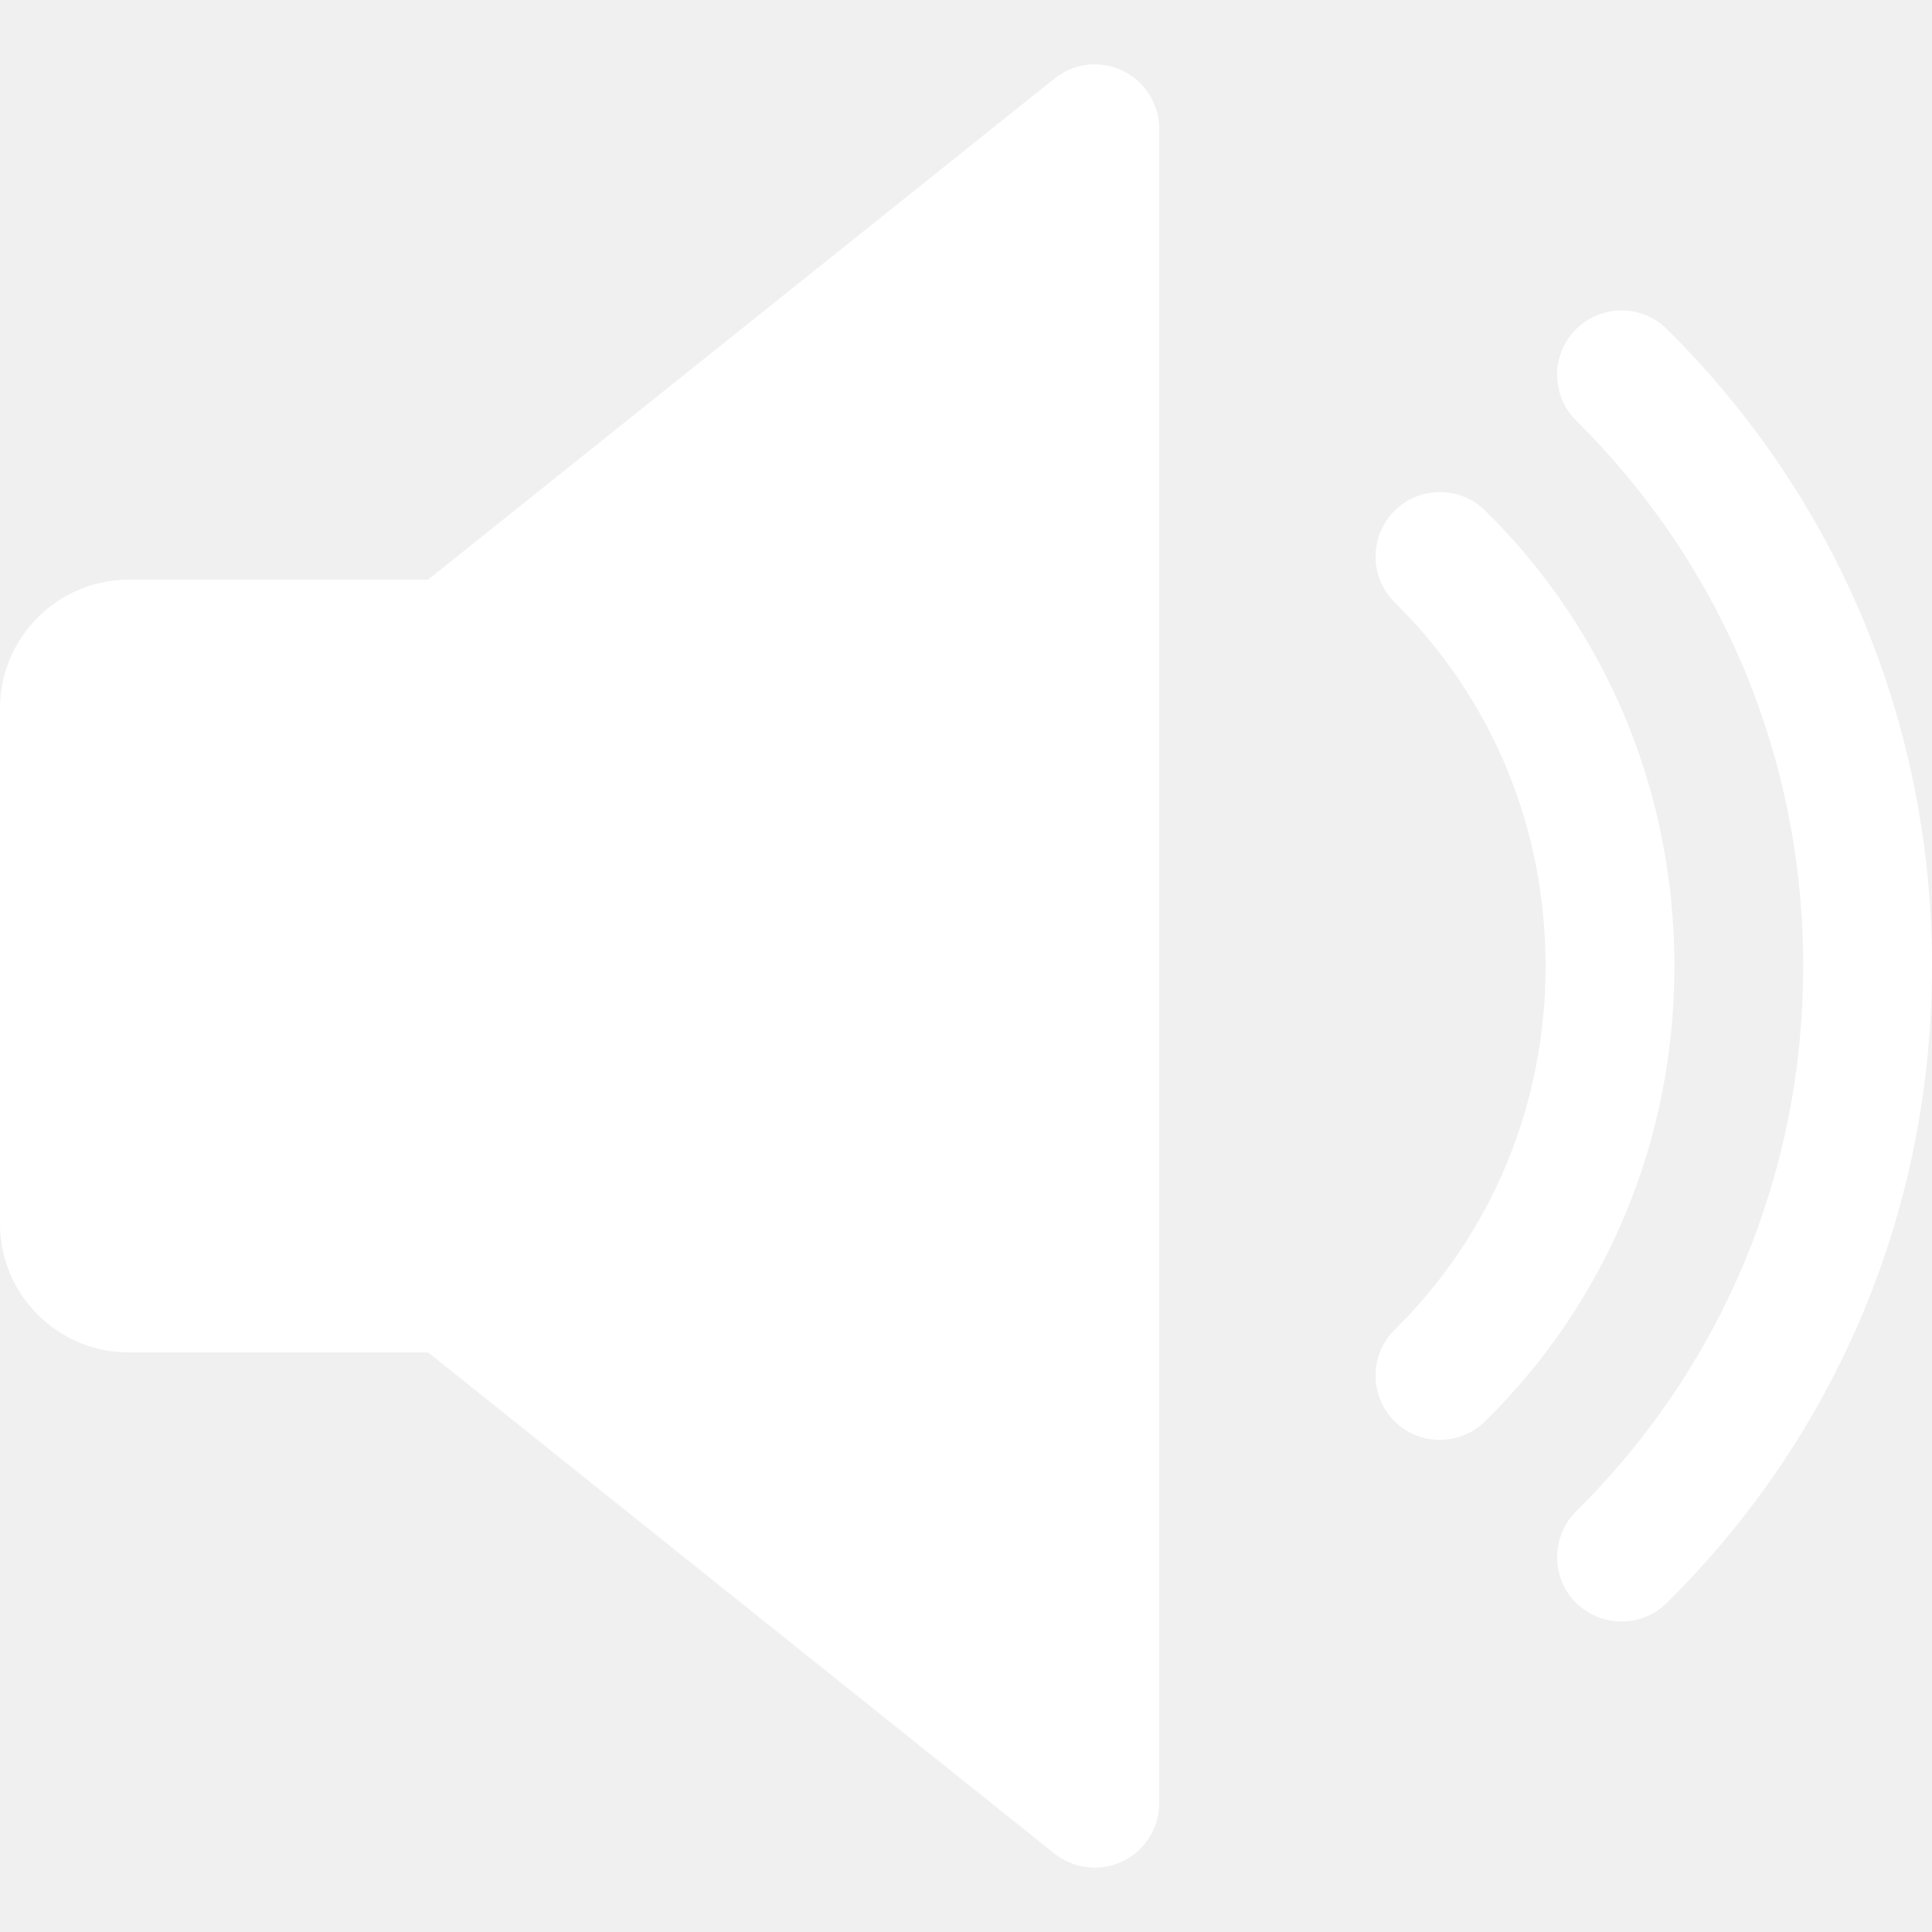
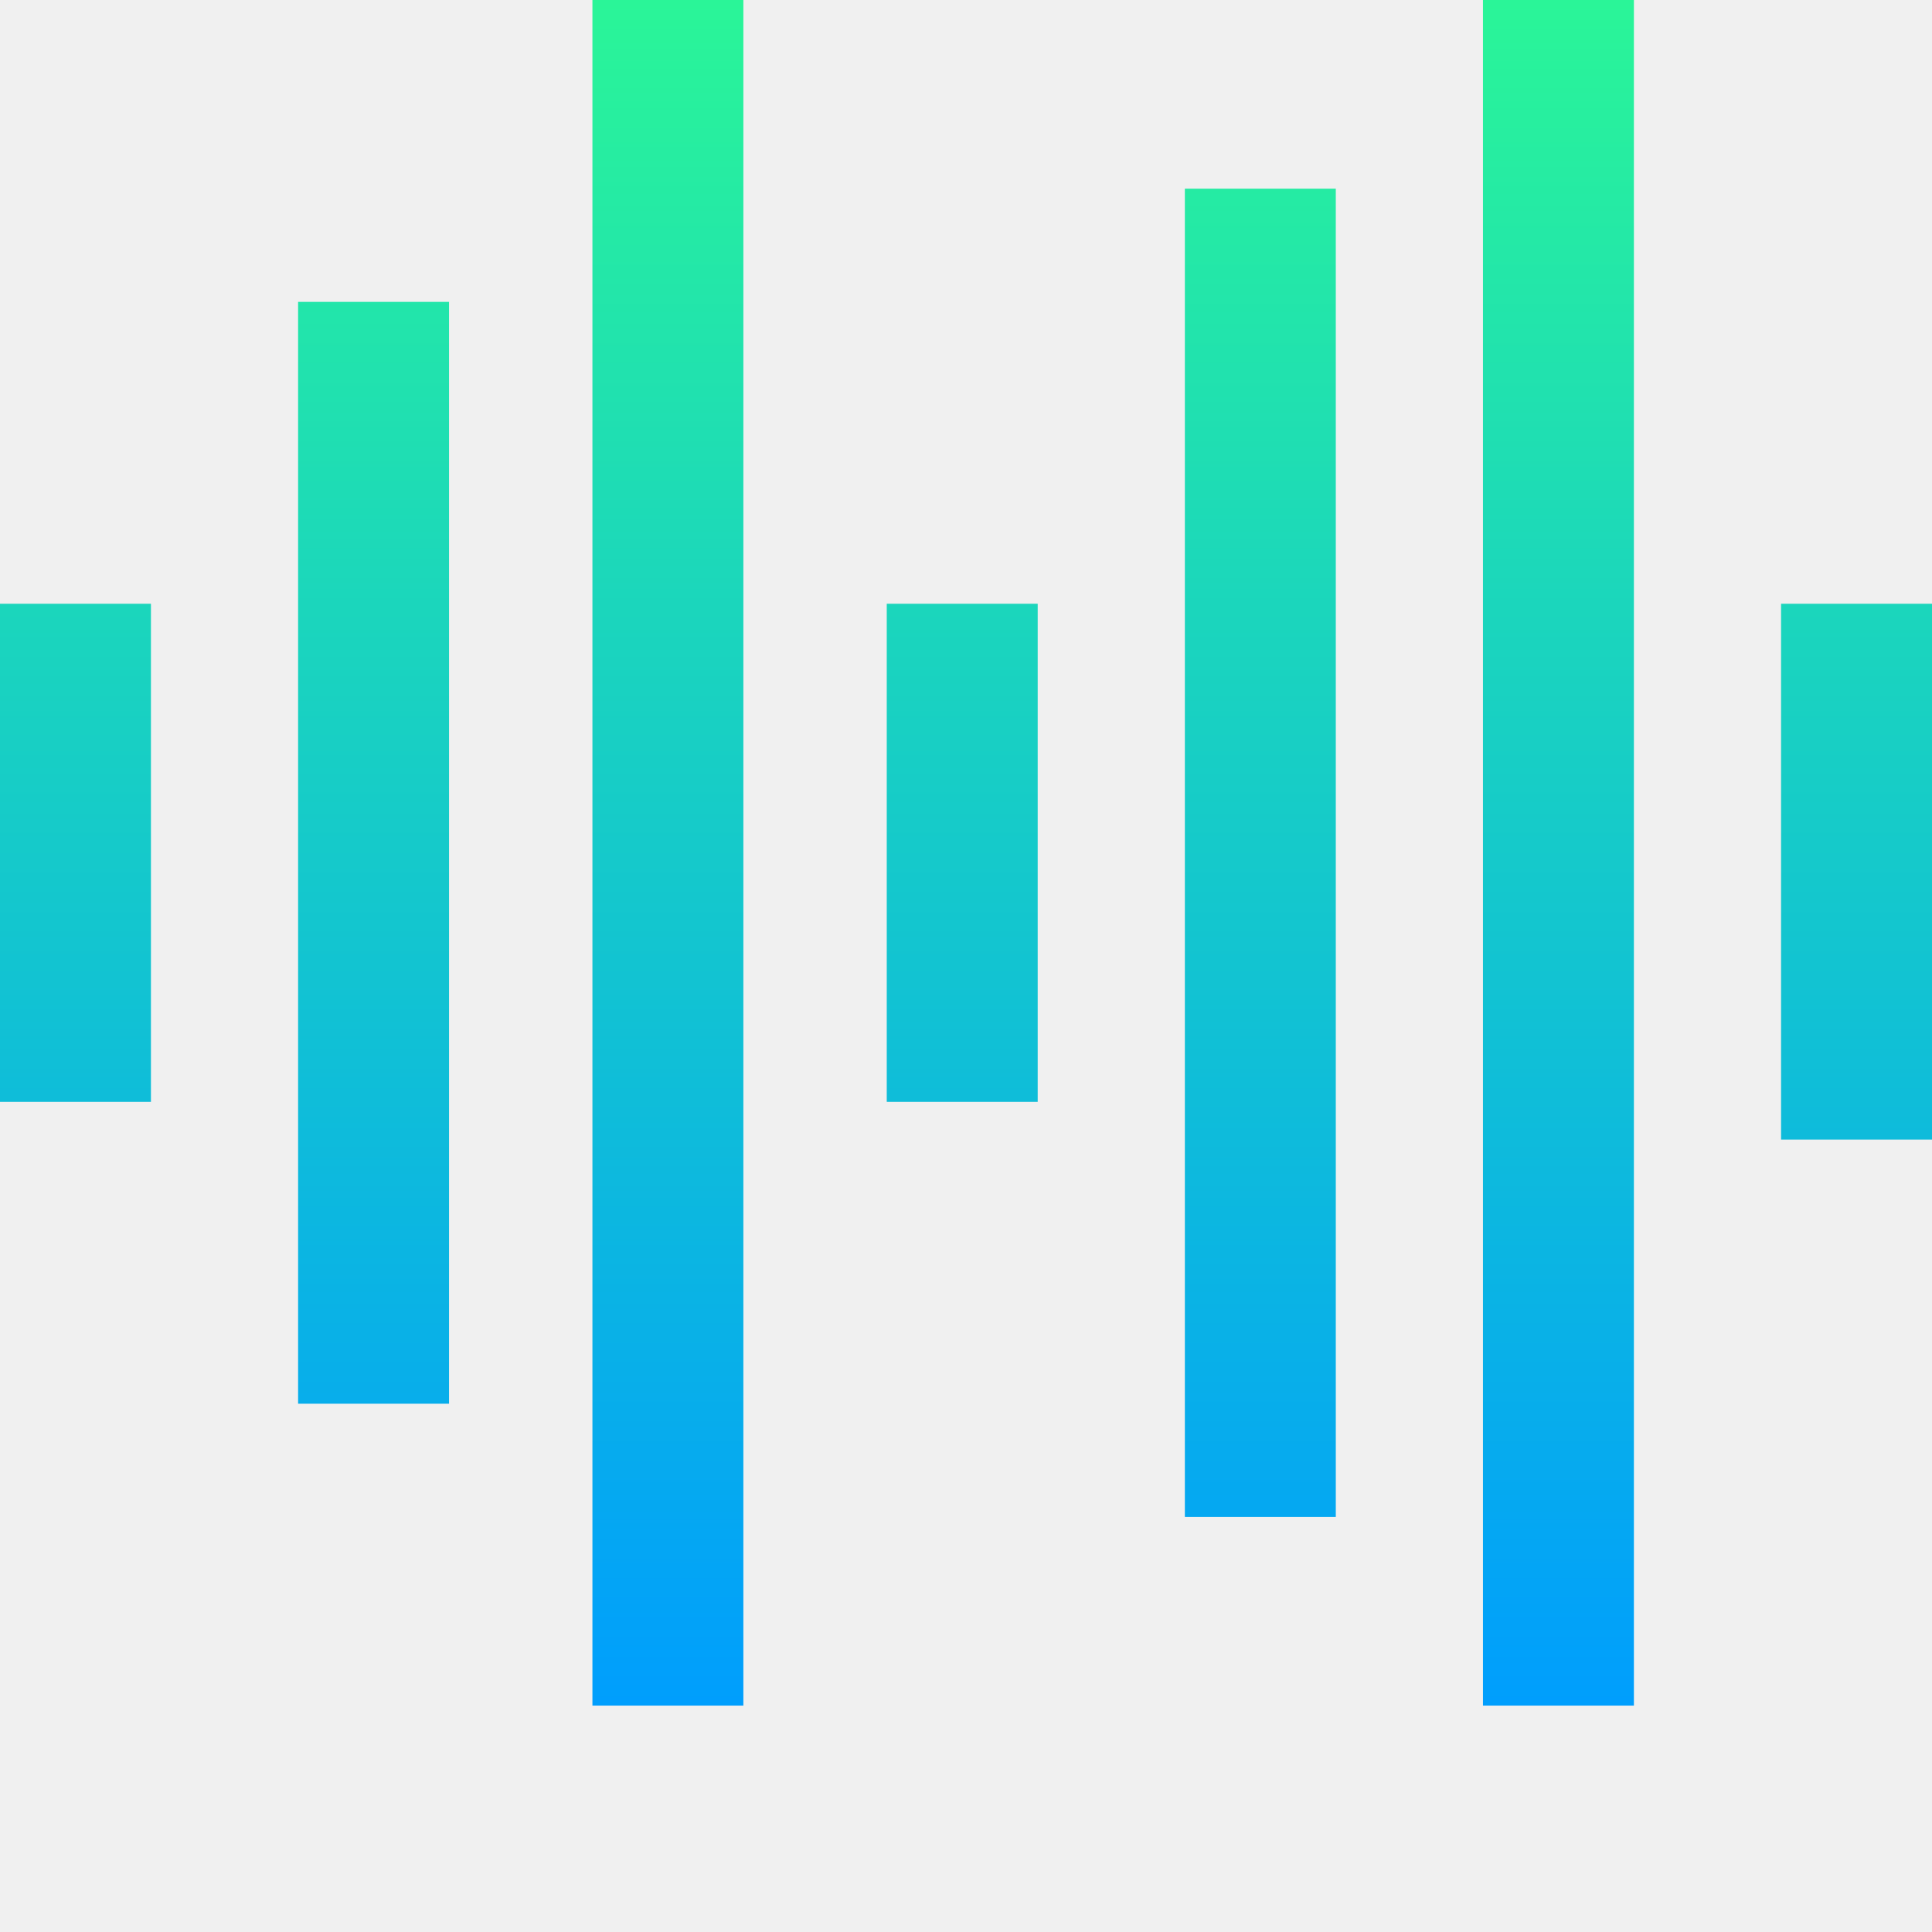
- <svg xmlns="http://www.w3.org/2000/svg" version="1.1" id="Capa_1" x="0px" y="0px" viewBox="0 0 480 480" style="enable-background:new 0 0 480 480;" xml:space="preserve">
-   <path fill="#FFFFFF" d="M278.944,17.577c-5.568-2.656-12.128-1.952-16.928,1.92L106.368,144.009H32c-17.632,0-32,14.368-32,32v128  c0,17.664,14.368,32,32,32h74.368l155.616,124.512c2.912,2.304,6.464,3.488,10.016,3.488c2.368,0,4.736-0.544,6.944-1.6  c5.536-2.656,9.056-8.256,9.056-14.4v-416C288,25.865,284.48,20.265,278.944,17.577z" />
-   <path fill="#FFFFFF" d="M368.992,126.857c-6.304-6.208-16.416-6.112-22.624,0.128c-6.208,6.304-6.144,16.416,0.128,22.656  C370.688,173.513,384,205.609,384,240.009s-13.312,66.496-37.504,90.368c-6.272,6.176-6.336,16.32-0.128,22.624  c3.136,3.168,7.264,4.736,11.36,4.736c4.064,0,8.128-1.536,11.264-4.64C399.328,323.241,416,283.049,416,240.009  S399.328,156.777,368.992,126.857z" />
-   <path fill="#FFFFFF" d="M414.144,81.769c-6.304-6.24-16.416-6.176-22.656,0.096c-6.208,6.272-6.144,16.416,0.096,22.624  C427.968,140.553,448,188.681,448,240.009s-20.032,99.424-56.416,135.488c-6.24,6.24-6.304,16.384-0.096,22.656  c3.168,3.136,7.264,4.704,11.36,4.704c4.064,0,8.16-1.536,11.296-4.64C456.64,356.137,480,299.945,480,240.009  S456.64,123.881,414.144,81.769z" />
+ <svg xmlns="http://www.w3.org/2000/svg" version="1.1" width="512" height="512" x="0" y="0" viewBox="0 0 512 512" style="enable-background:new 0 0 512 512" xml:space="preserve" class="">
  <g>
- 	</g>
-   <g>
- 	</g>
-   <g>
- 	</g>
-   <g>
- 	</g>
-   <g>
- 	</g>
-   <g>
- 	</g>
-   <g>
- 	</g>
-   <g>
- 	</g>
-   <g>
- 	</g>
-   <g>
- 	</g>
-   <g>
- 	</g>
-   <g>
- 	</g>
-   <g>
- 	</g>
-   <g>
- 	</g>
-   <g>
- 	</g>
+     <linearGradient id="a" gradientUnits="userSpaceOnUse" x1="256" x2="256" y1="0" y2="452">
+       <stop offset="0" stop-color="#2af598" />
+       <stop offset="1" stop-color="#009efd" />
+     </linearGradient>
+     <path d="m0 160h40v132h-40zm79 212h40v-292h-40zm78 80h40v-452h-40zm78-160h40v-132h-40zm79 110h40v-352h-40zm158-242v142h40v-142zm-79 292h40v-452h-40zm0 0" fill="url(#a)" data-original="url(#a)" style="" class="" />
+   </g>
</svg>
